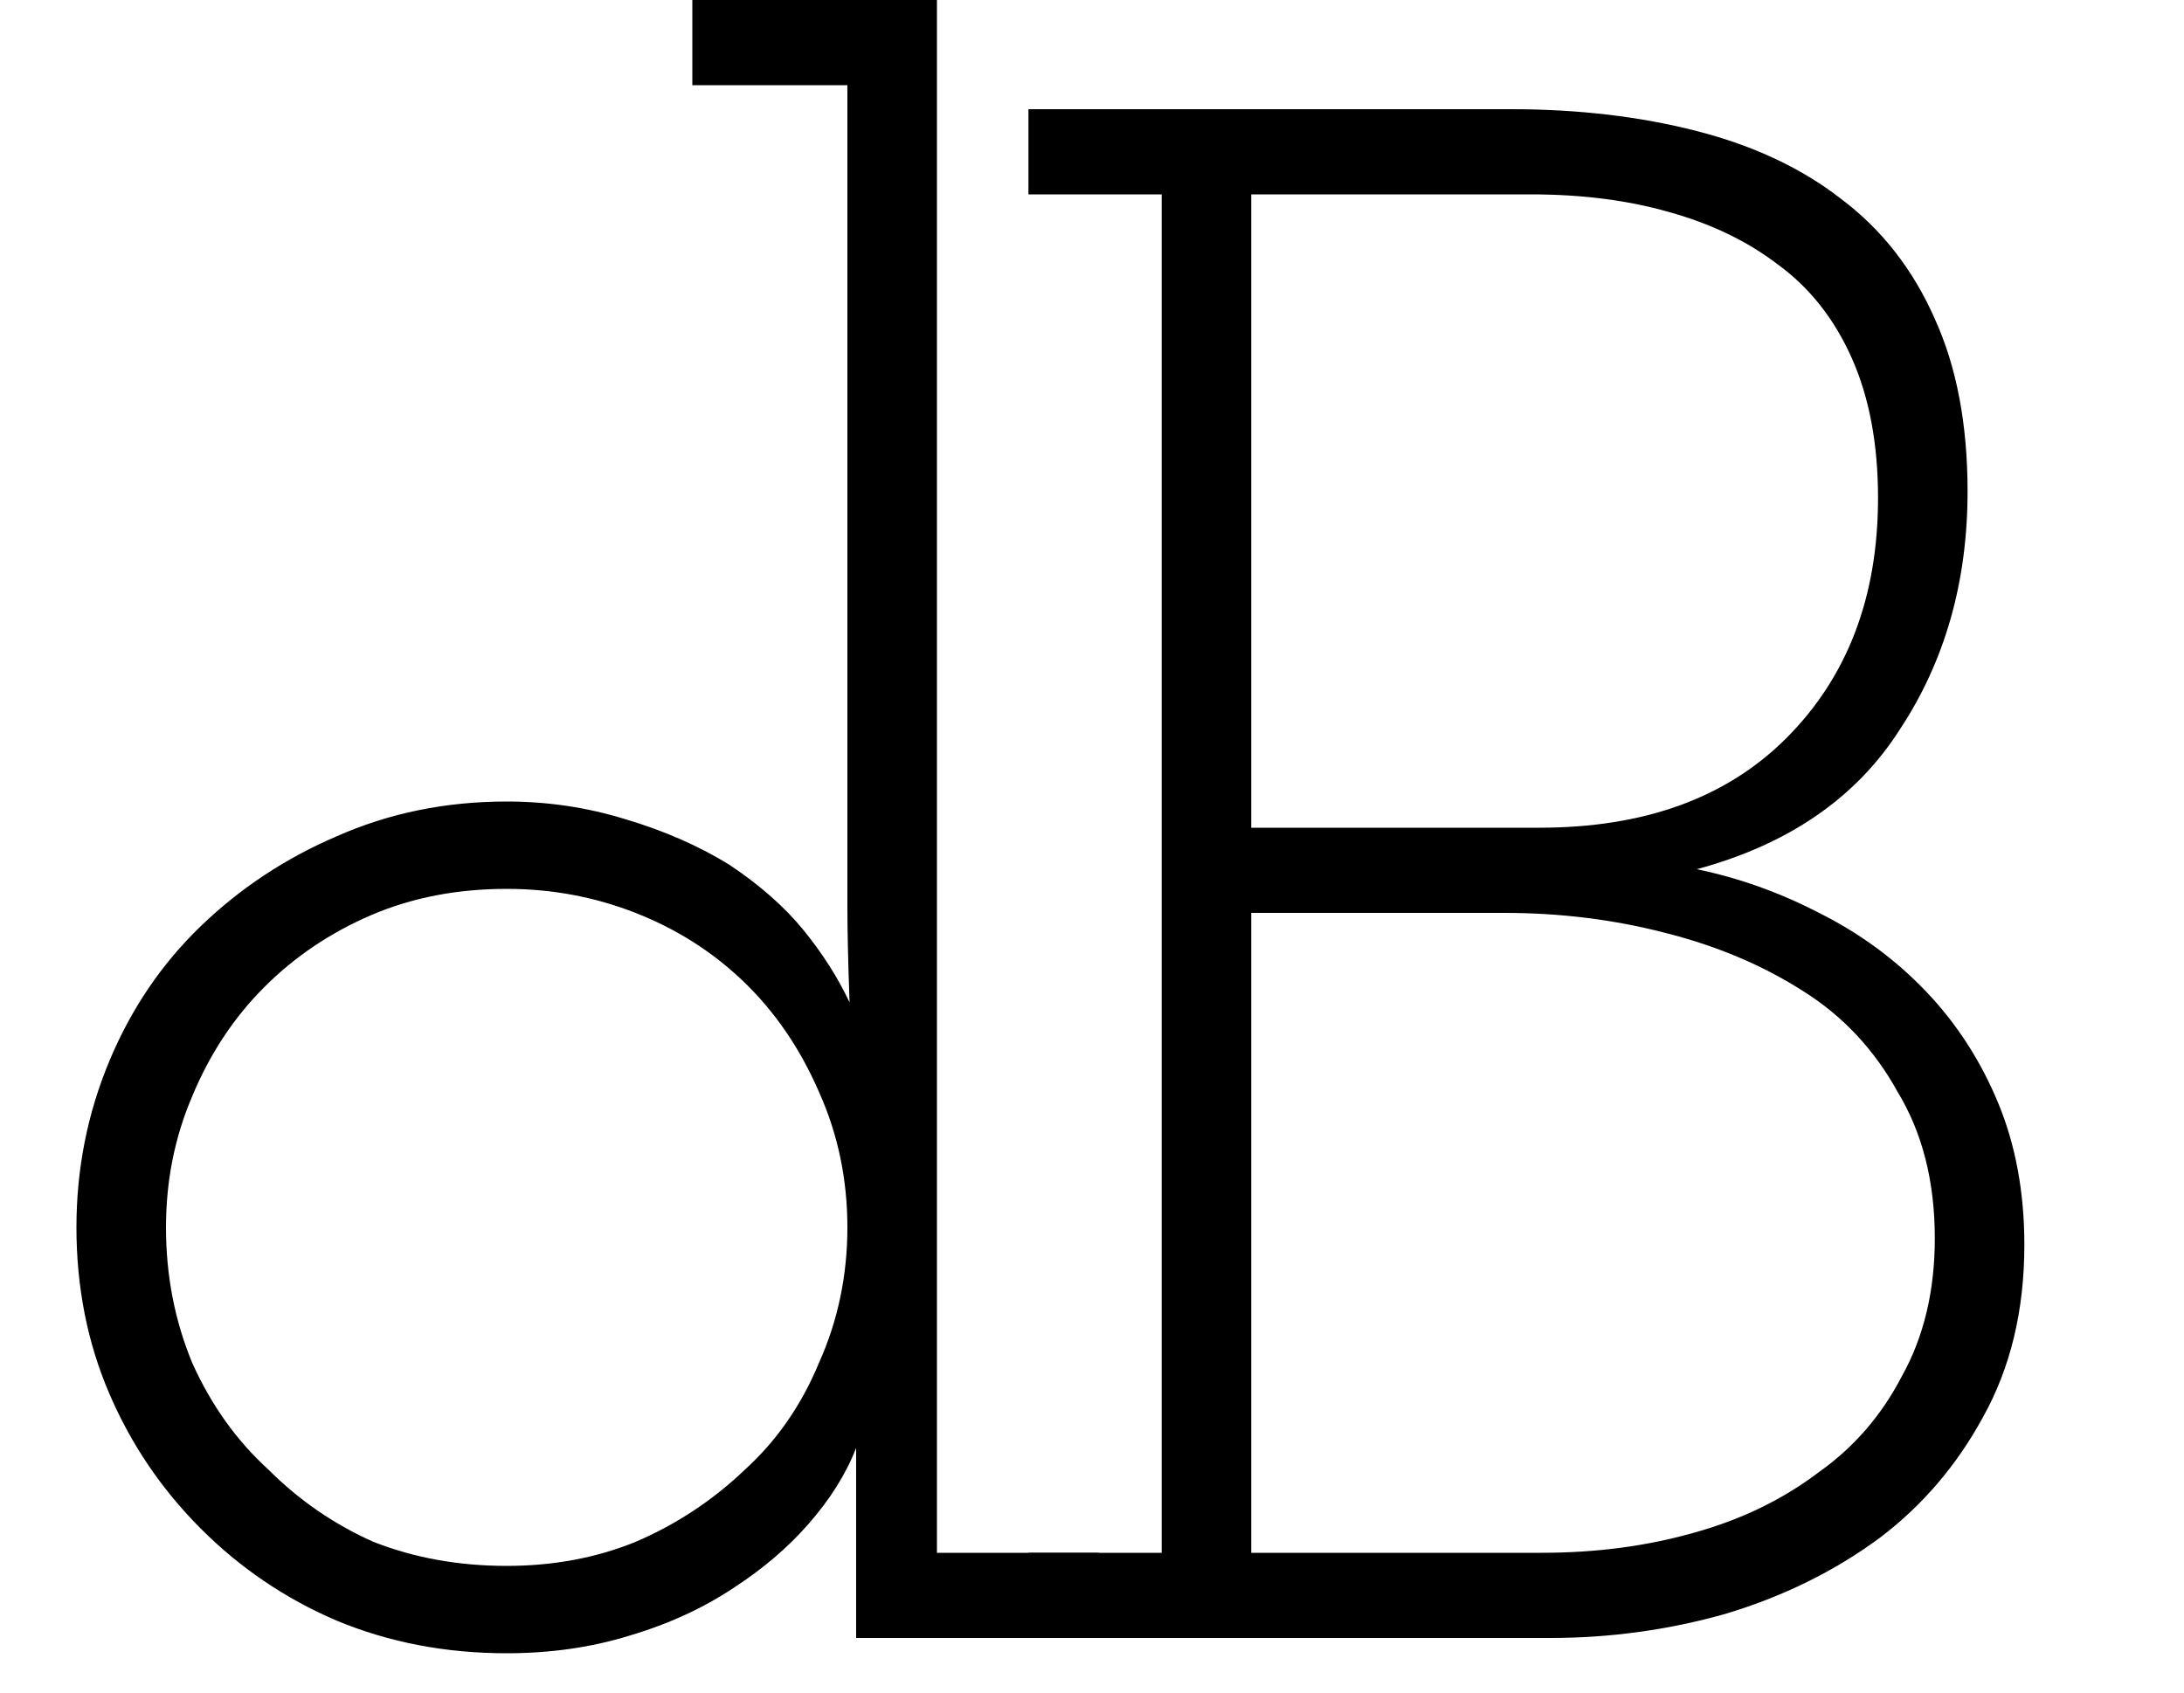
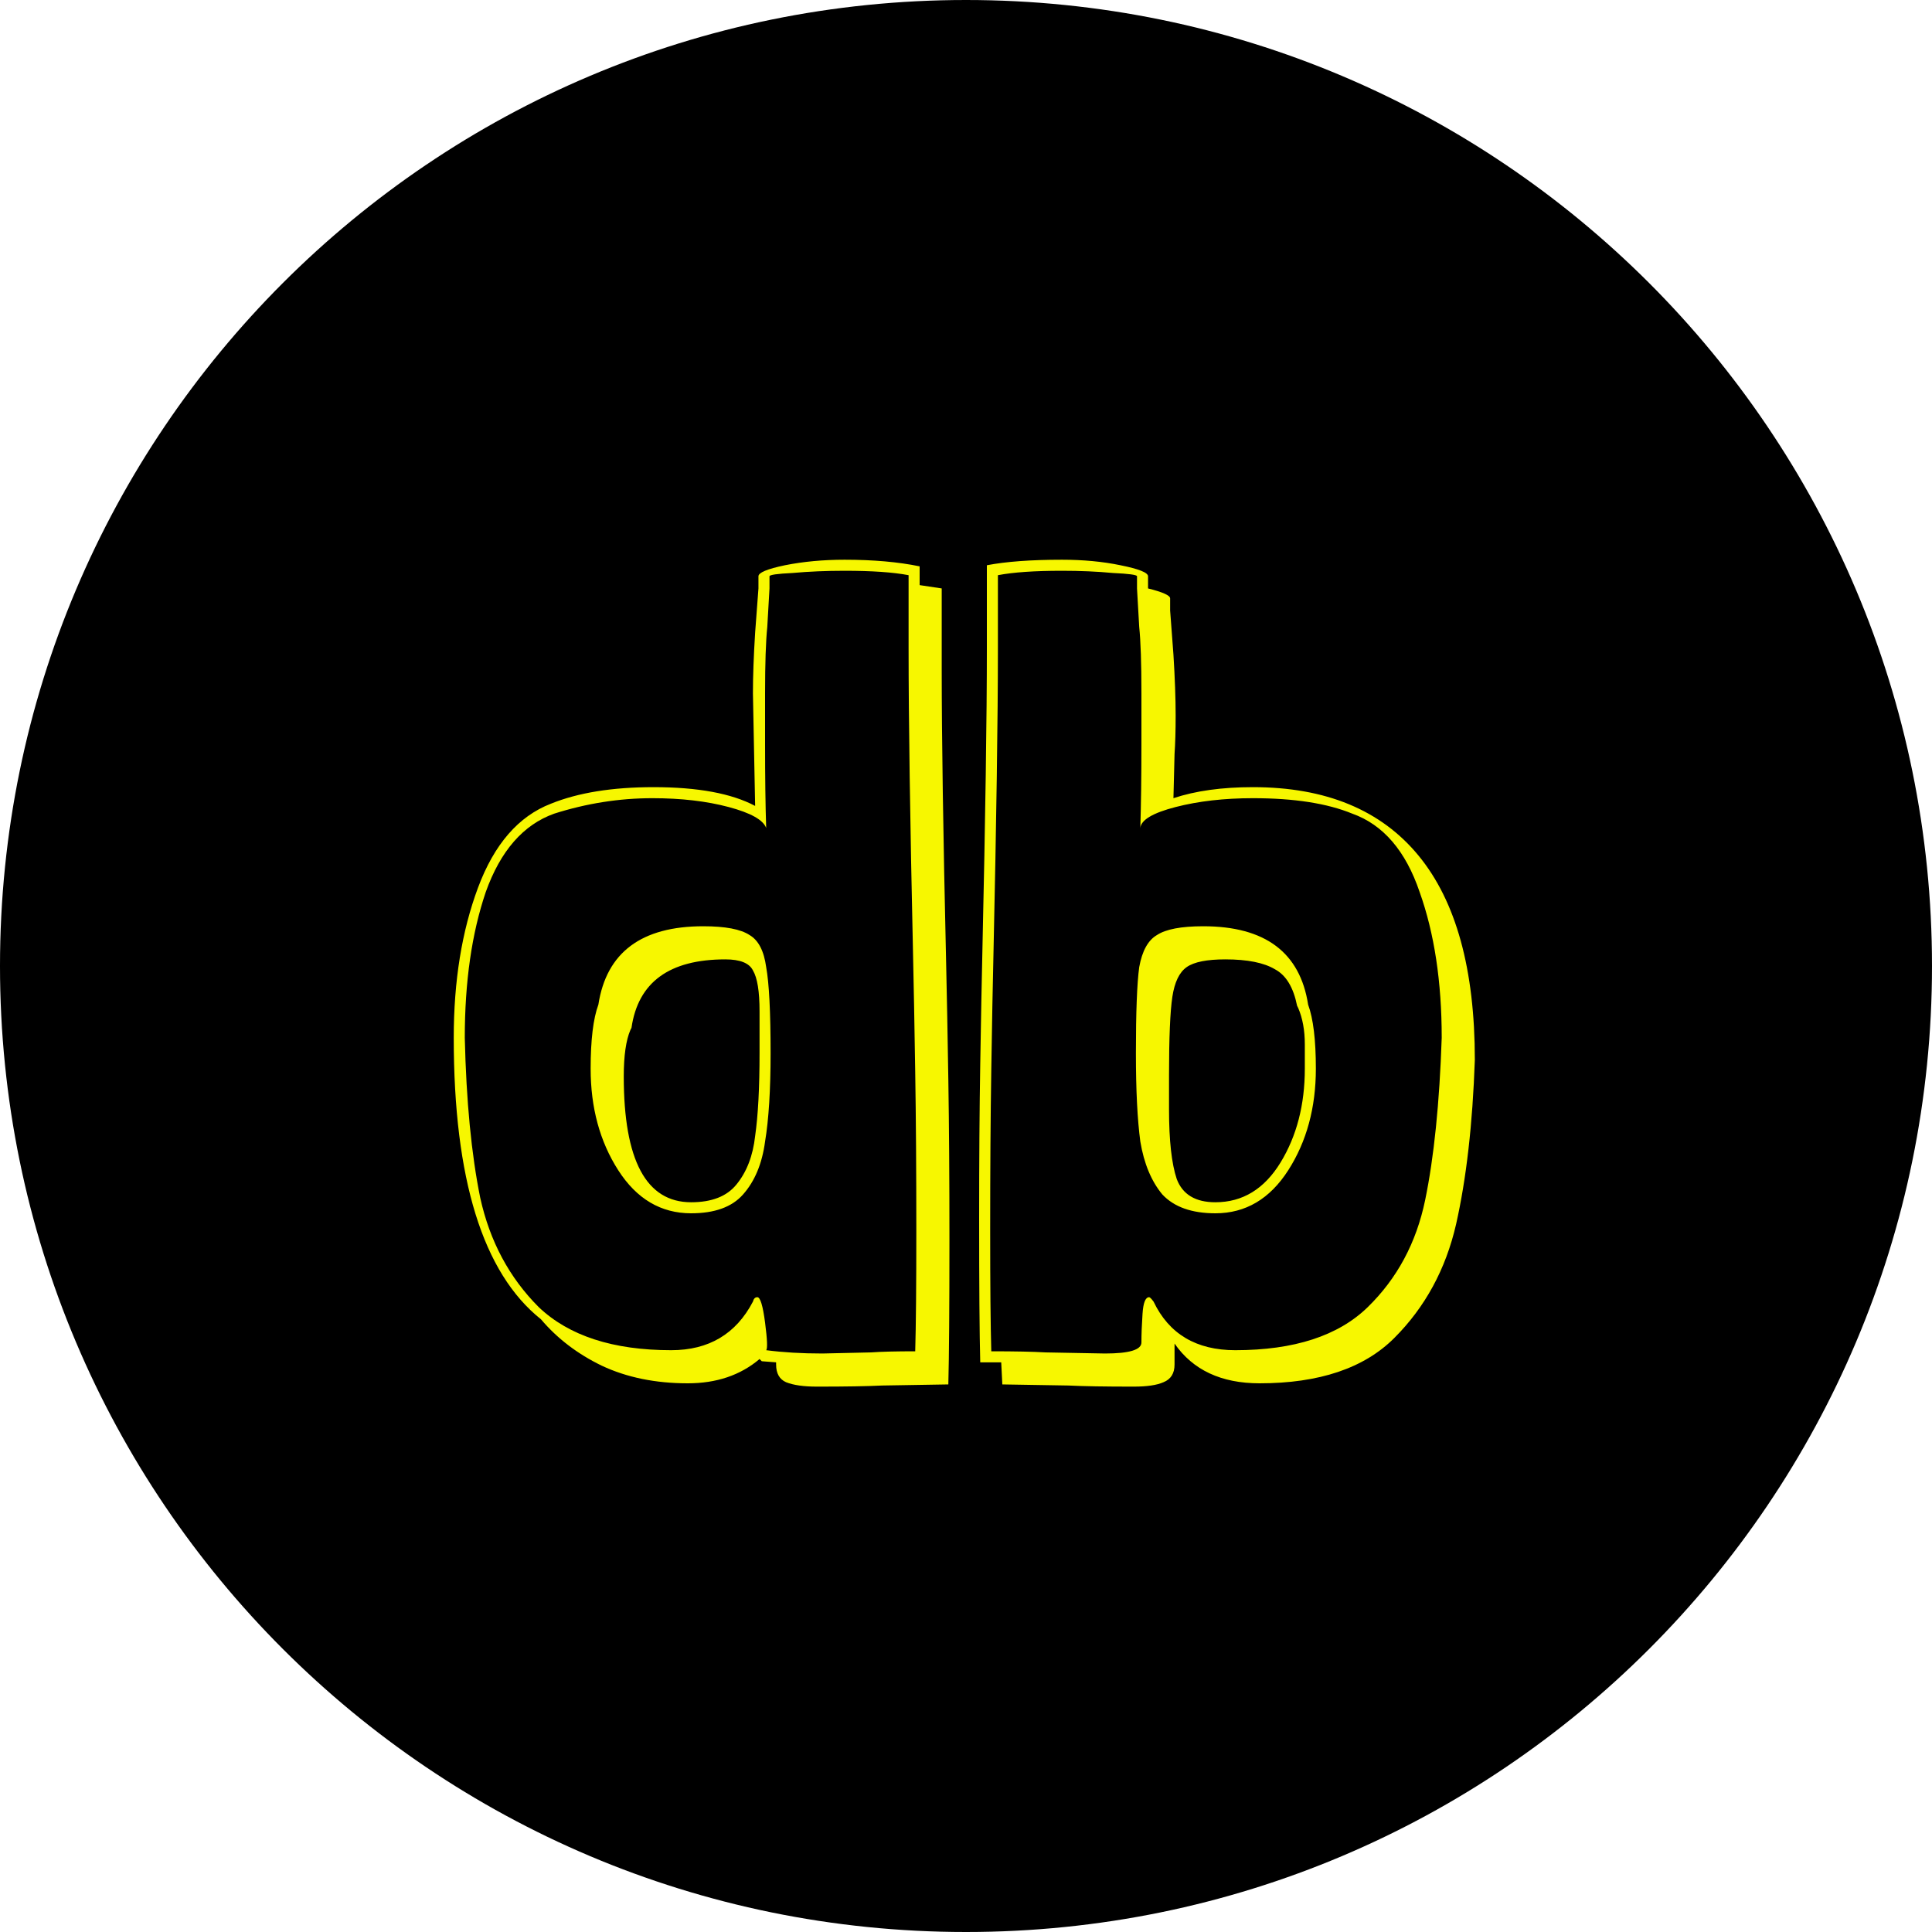
- <svg xmlns="http://www.w3.org/2000/svg" width="40" height="31" viewBox="0 0 40 31" fill="none">
-   <path d="M20.12 30H15.68V28.36C15.68 28.04 15.68 27.747 15.68 27.48C15.68 27.187 15.68 26.867 15.68 26.52C15.493 27 15.2 27.467 14.8 27.92C14.427 28.347 13.973 28.733 13.44 29.08C12.88 29.453 12.24 29.747 11.52 29.96C10.827 30.173 10.08 30.28 9.28 30.28C8.16 30.28 7.12 30.08 6.16 29.68C5.227 29.28 4.4 28.72 3.68 28C2.96 27.28 2.4 26.453 2 25.52C1.6 24.587 1.4 23.573 1.4 22.48C1.4 21.413 1.6 20.4 2 19.44C2.4 18.48 2.96 17.653 3.68 16.96C4.4 16.267 5.227 15.72 6.16 15.32C7.12 14.893 8.16 14.68 9.28 14.68C10.027 14.68 10.747 14.787 11.44 15C12.16 15.213 12.8 15.493 13.36 15.84C13.92 16.213 14.373 16.613 14.72 17.04C15.067 17.467 15.347 17.907 15.56 18.36C15.533 17.64 15.52 17.053 15.52 16.6C15.52 16.147 15.52 15.56 15.52 14.84V1.56H12.68V-2.38419e-06H17.16V28.44H20.12V30ZM9.28 16.28C8.373 16.28 7.547 16.44 6.8 16.76C6.053 17.08 5.4 17.52 4.84 18.08C4.28 18.64 3.84 19.307 3.52 20.08C3.2 20.827 3.04 21.627 3.04 22.48C3.04 23.36 3.2 24.187 3.52 24.96C3.867 25.733 4.333 26.387 4.92 26.92C5.48 27.48 6.12 27.92 6.84 28.24C7.587 28.533 8.4 28.68 9.28 28.68C10.133 28.68 10.92 28.533 11.64 28.24C12.387 27.92 13.053 27.48 13.64 26.92C14.227 26.387 14.68 25.733 15 24.96C15.347 24.187 15.52 23.36 15.52 22.48C15.52 21.6 15.347 20.773 15 20C14.653 19.2 14.187 18.52 13.6 17.96C13.04 17.427 12.387 17.013 11.64 16.72C10.893 16.427 10.107 16.28 9.28 16.28Z" fill="black" />
-   <path d="M28.396 30H18.836V28.44H21.276V3.56H18.836V2H27.676C28.903 2 30.036 2.133 31.076 2.4C32.116 2.667 32.996 3.08 33.716 3.64C34.463 4.2 35.036 4.933 35.436 5.84C35.836 6.72 36.036 7.773 36.036 9C36.036 10.653 35.623 12.107 34.796 13.36C33.996 14.613 32.756 15.467 31.076 15.92C31.849 16.08 32.596 16.347 33.316 16.72C34.063 17.093 34.716 17.573 35.276 18.16C35.836 18.747 36.276 19.427 36.596 20.2C36.916 20.973 37.076 21.84 37.076 22.8C37.076 24 36.823 25.053 36.316 25.96C35.836 26.84 35.209 27.573 34.436 28.16C33.609 28.773 32.663 29.24 31.596 29.56C30.556 29.853 29.489 30 28.396 30ZM22.916 16.72V28.44H28.236C29.223 28.44 30.143 28.32 30.996 28.08C31.876 27.84 32.649 27.467 33.316 26.96C33.956 26.507 34.463 25.92 34.836 25.2C35.236 24.48 35.436 23.64 35.436 22.68C35.436 21.64 35.209 20.747 34.756 20C34.329 19.227 33.756 18.613 33.036 18.16C32.289 17.68 31.436 17.32 30.476 17.08C29.543 16.84 28.569 16.72 27.556 16.72H22.916ZM22.916 3.56V15.16H28.196C30.116 15.16 31.623 14.613 32.716 13.52C33.836 12.4 34.396 10.933 34.396 9.12C34.396 8.133 34.236 7.28 33.916 6.56C33.596 5.84 33.143 5.267 32.556 4.84C31.996 4.413 31.329 4.093 30.556 3.88C29.809 3.667 28.969 3.56 28.036 3.56H22.916Z" fill="black" />
+ <svg xmlns="http://www.w3.org/2000/svg" width="70" height="70" viewBox="0 0 70 70" fill="none">
+   <circle cx="35" cy="35" r="35" fill="black" />
+   <path d="M34.12 24.28C34.12 26.707 34.173 30.24 34.28 34.88C34.307 36.027 34.333 37.44 34.36 39.12C34.387 40.8 34.4 42.733 34.4 44.92C34.4 47.373 34.387 49.12 34.36 50.16L31.96 50.2C31.427 50.227 30.64 50.24 29.6 50.24C29.12 50.24 28.747 50.187 28.48 50.08C28.24 49.973 28.12 49.76 28.12 49.44V49.36L27.6 49.32L27.52 49.24C26.827 49.827 25.96 50.12 24.92 50.12C23.747 50.12 22.707 49.907 21.8 49.48C20.92 49.053 20.187 48.493 19.6 47.8C17.493 46.12 16.44 42.72 16.44 37.6C16.44 35.547 16.733 33.733 17.32 32.16C17.907 30.587 18.787 29.573 19.96 29.12C20.947 28.72 22.187 28.52 23.68 28.52C25.28 28.52 26.507 28.747 27.36 29.2L27.28 25.12C27.28 24.507 27.307 23.773 27.36 22.92L27.48 21.32V20.88C27.48 20.747 27.8 20.613 28.44 20.48C29.107 20.347 29.827 20.28 30.6 20.28C31.64 20.28 32.547 20.36 33.32 20.52V21.2L34.12 21.32V24.28ZM33.16 48.96C33.187 48.027 33.2 46.573 33.2 44.6C33.2 42.44 33.187 40.52 33.16 38.84C33.133 37.133 33.107 35.693 33.08 34.52C32.973 29.72 32.92 26.04 32.92 23.48V20.84C32.36 20.733 31.587 20.68 30.6 20.68C29.933 20.68 29.307 20.707 28.72 20.76C28.16 20.787 27.88 20.827 27.88 20.88V21.32L27.8 22.72C27.747 23.227 27.72 24.027 27.72 25.12V26.96C27.72 28.16 27.733 29.173 27.76 30C27.653 29.707 27.2 29.453 26.4 29.24C25.6 29.027 24.68 28.92 23.64 28.92C22.44 28.92 21.253 29.107 20.08 29.48C18.96 29.88 18.133 30.827 17.6 32.32C17.093 33.813 16.84 35.573 16.84 37.6C16.893 39.893 17.08 41.827 17.4 43.4C17.747 44.973 18.453 46.293 19.52 47.36C20.613 48.4 22.213 48.92 24.32 48.92C25.68 48.92 26.667 48.333 27.28 47.16C27.307 47.053 27.36 47 27.44 47C27.547 47 27.64 47.307 27.72 47.92C27.8 48.533 27.813 48.867 27.76 48.92C28.373 49 29.053 49.04 29.8 49.04L31.56 49C31.933 48.973 32.467 48.96 33.16 48.96ZM25.48 33.56C26.28 33.56 26.84 33.667 27.16 33.88C27.48 34.067 27.68 34.453 27.76 35.04C27.867 35.627 27.92 36.667 27.92 38.16C27.92 39.493 27.853 40.56 27.72 41.36C27.613 42.16 27.347 42.8 26.92 43.28C26.52 43.733 25.893 43.96 25.04 43.96C23.947 43.96 23.067 43.44 22.4 42.4C21.733 41.36 21.4 40.133 21.4 38.72C21.4 37.68 21.493 36.907 21.68 36.4C21.973 34.507 23.24 33.56 25.48 33.56ZM27.52 36.64C27.52 35.92 27.44 35.427 27.28 35.16C27.147 34.893 26.813 34.76 26.28 34.76C24.253 34.76 23.12 35.587 22.88 37.24L22.84 37.32C22.68 37.693 22.6 38.253 22.6 39C22.6 42.04 23.413 43.56 25.04 43.56C25.787 43.56 26.333 43.347 26.68 42.92C27.053 42.467 27.28 41.88 27.36 41.16C27.467 40.413 27.52 39.413 27.52 38.16V36.64ZM42.516 23.72C42.569 24.573 42.596 25.307 42.596 25.92C42.596 26.48 42.582 26.947 42.556 27.32L42.516 28.92C43.316 28.653 44.276 28.52 45.396 28.52C48.036 28.52 50.036 29.347 51.396 31C52.756 32.653 53.436 35.12 53.436 38.4C53.356 40.72 53.129 42.707 52.756 44.36C52.382 45.987 51.636 47.36 50.516 48.48C49.422 49.573 47.796 50.12 45.636 50.12C44.249 50.12 43.222 49.64 42.556 48.68V49.44C42.556 49.76 42.422 49.973 42.156 50.08C41.916 50.187 41.556 50.24 41.076 50.24C40.036 50.24 39.249 50.227 38.716 50.2L36.316 50.16L36.276 49.36H35.516C35.489 48.32 35.476 46.573 35.476 44.12C35.476 42.04 35.489 40.187 35.516 38.56C35.542 36.933 35.569 35.533 35.596 34.36C35.702 29.613 35.756 25.987 35.756 23.48V20.48C36.449 20.347 37.356 20.28 38.476 20.28C39.249 20.28 39.956 20.347 40.596 20.48C41.262 20.613 41.596 20.747 41.596 20.88V21.32C42.129 21.453 42.396 21.573 42.396 21.68V22.12L42.516 23.72ZM41.196 20.88C41.196 20.827 40.902 20.787 40.316 20.76C39.756 20.707 39.142 20.68 38.476 20.68C37.489 20.68 36.716 20.733 36.156 20.84V23.48C36.156 26.04 36.102 29.72 35.996 34.52C35.969 35.667 35.942 37.08 35.916 38.76C35.889 40.44 35.876 42.373 35.876 44.56C35.876 46.56 35.889 48.027 35.916 48.96C36.769 48.96 37.422 48.973 37.876 49L40.036 49.04C40.916 49.04 41.356 48.907 41.356 48.64C41.356 48.347 41.369 48 41.396 47.6C41.422 47.2 41.502 47 41.636 47C41.662 47 41.716 47.053 41.796 47.16C42.356 48.333 43.342 48.92 44.756 48.92C46.889 48.92 48.489 48.4 49.556 47.36C50.622 46.32 51.316 45.027 51.636 43.48C51.956 41.933 52.156 39.973 52.236 37.6C52.236 35.573 51.969 33.813 51.436 32.32C50.929 30.827 50.116 29.88 48.996 29.48C48.089 29.107 46.889 28.92 45.396 28.92C44.356 28.92 43.422 29.027 42.596 29.24C41.769 29.453 41.342 29.707 41.316 30C41.342 29.173 41.356 28.16 41.356 26.96V25.12C41.356 24.027 41.329 23.227 41.276 22.72L41.196 21.32V20.88ZM47.676 38.72C47.676 40.133 47.342 41.36 46.676 42.4C46.009 43.44 45.129 43.96 44.036 43.96C43.182 43.96 42.542 43.733 42.116 43.28C41.716 42.8 41.449 42.16 41.316 41.36C41.209 40.56 41.156 39.493 41.156 38.16C41.156 36.667 41.196 35.627 41.276 35.04C41.382 34.453 41.596 34.067 41.916 33.88C42.236 33.667 42.796 33.56 43.596 33.56C45.836 33.56 47.102 34.507 47.396 36.4C47.582 36.907 47.676 37.68 47.676 38.72ZM46.996 36.44C46.862 35.773 46.596 35.333 46.196 35.12C45.796 34.88 45.196 34.76 44.396 34.76C43.729 34.76 43.262 34.853 42.996 35.04C42.729 35.227 42.556 35.587 42.476 36.12C42.396 36.653 42.356 37.6 42.356 38.96V40.2C42.356 41.32 42.449 42.16 42.636 42.72C42.849 43.28 43.316 43.56 44.036 43.56C45.022 43.56 45.809 43.08 46.396 42.12C46.982 41.16 47.276 40.027 47.276 38.72C47.276 38.64 47.276 38.347 47.276 37.84C47.276 37.333 47.196 36.893 47.036 36.52L46.996 36.44Z" fill="#F7F700" />
</svg>
